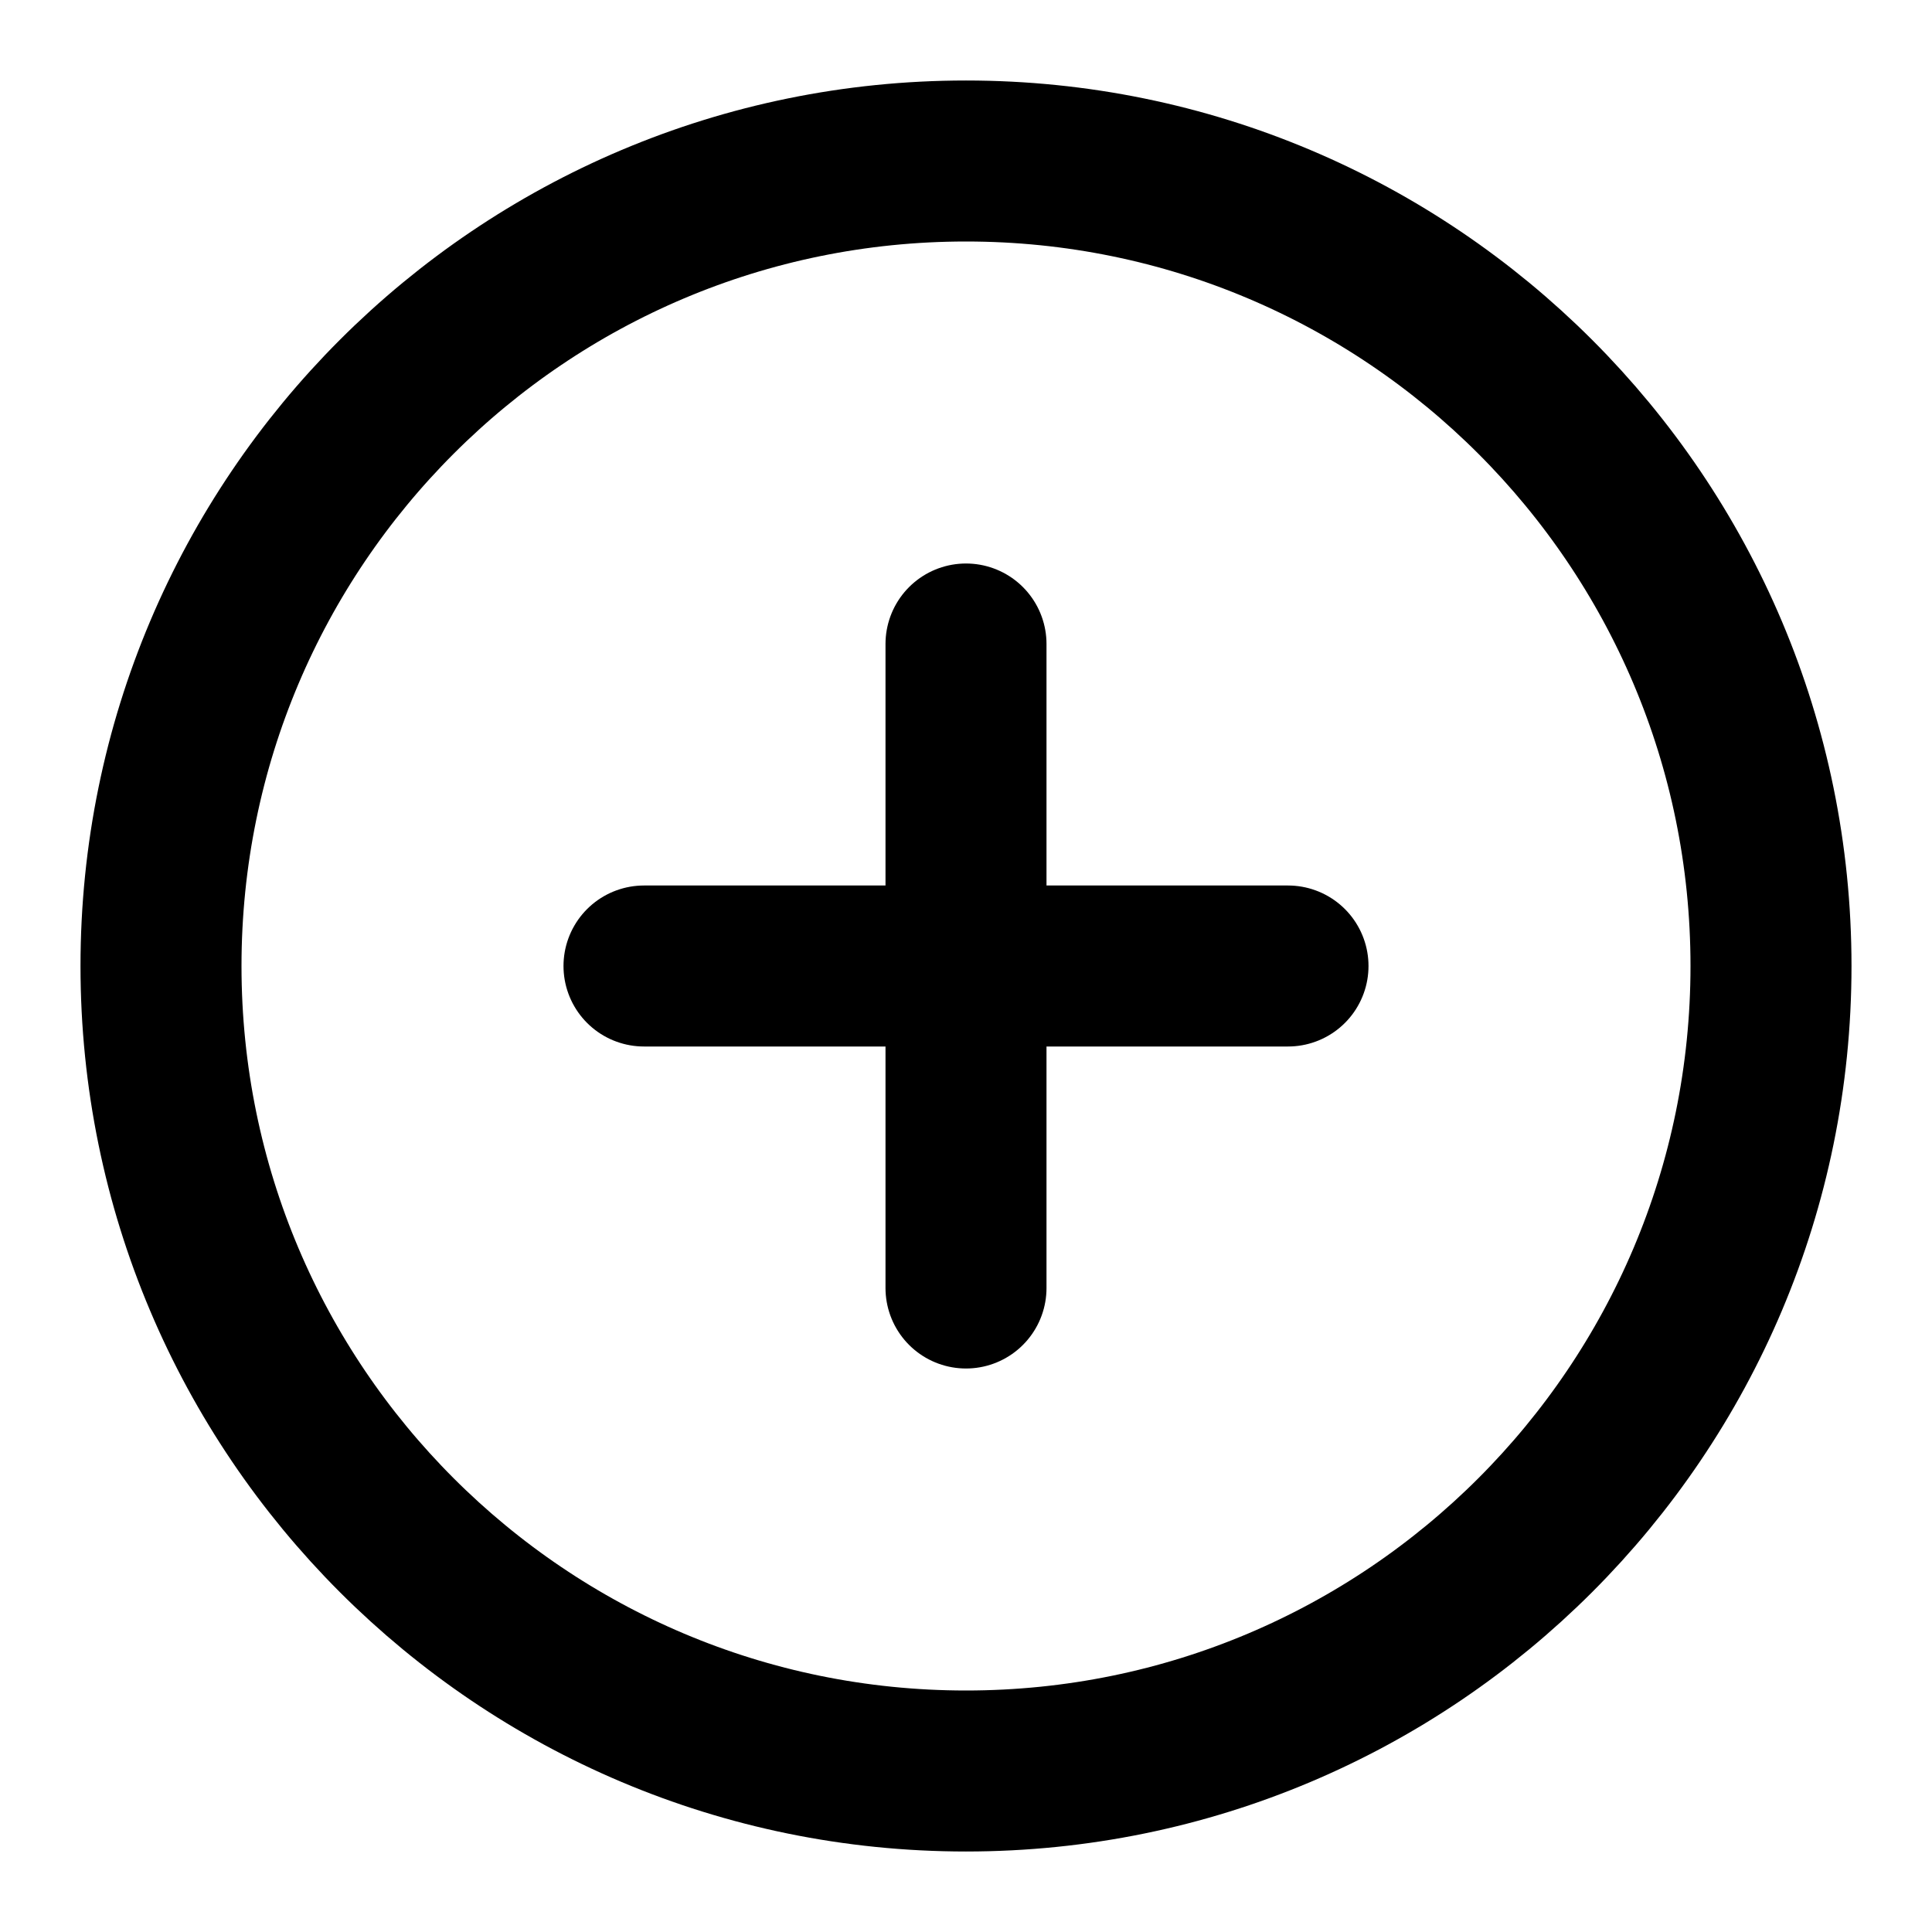
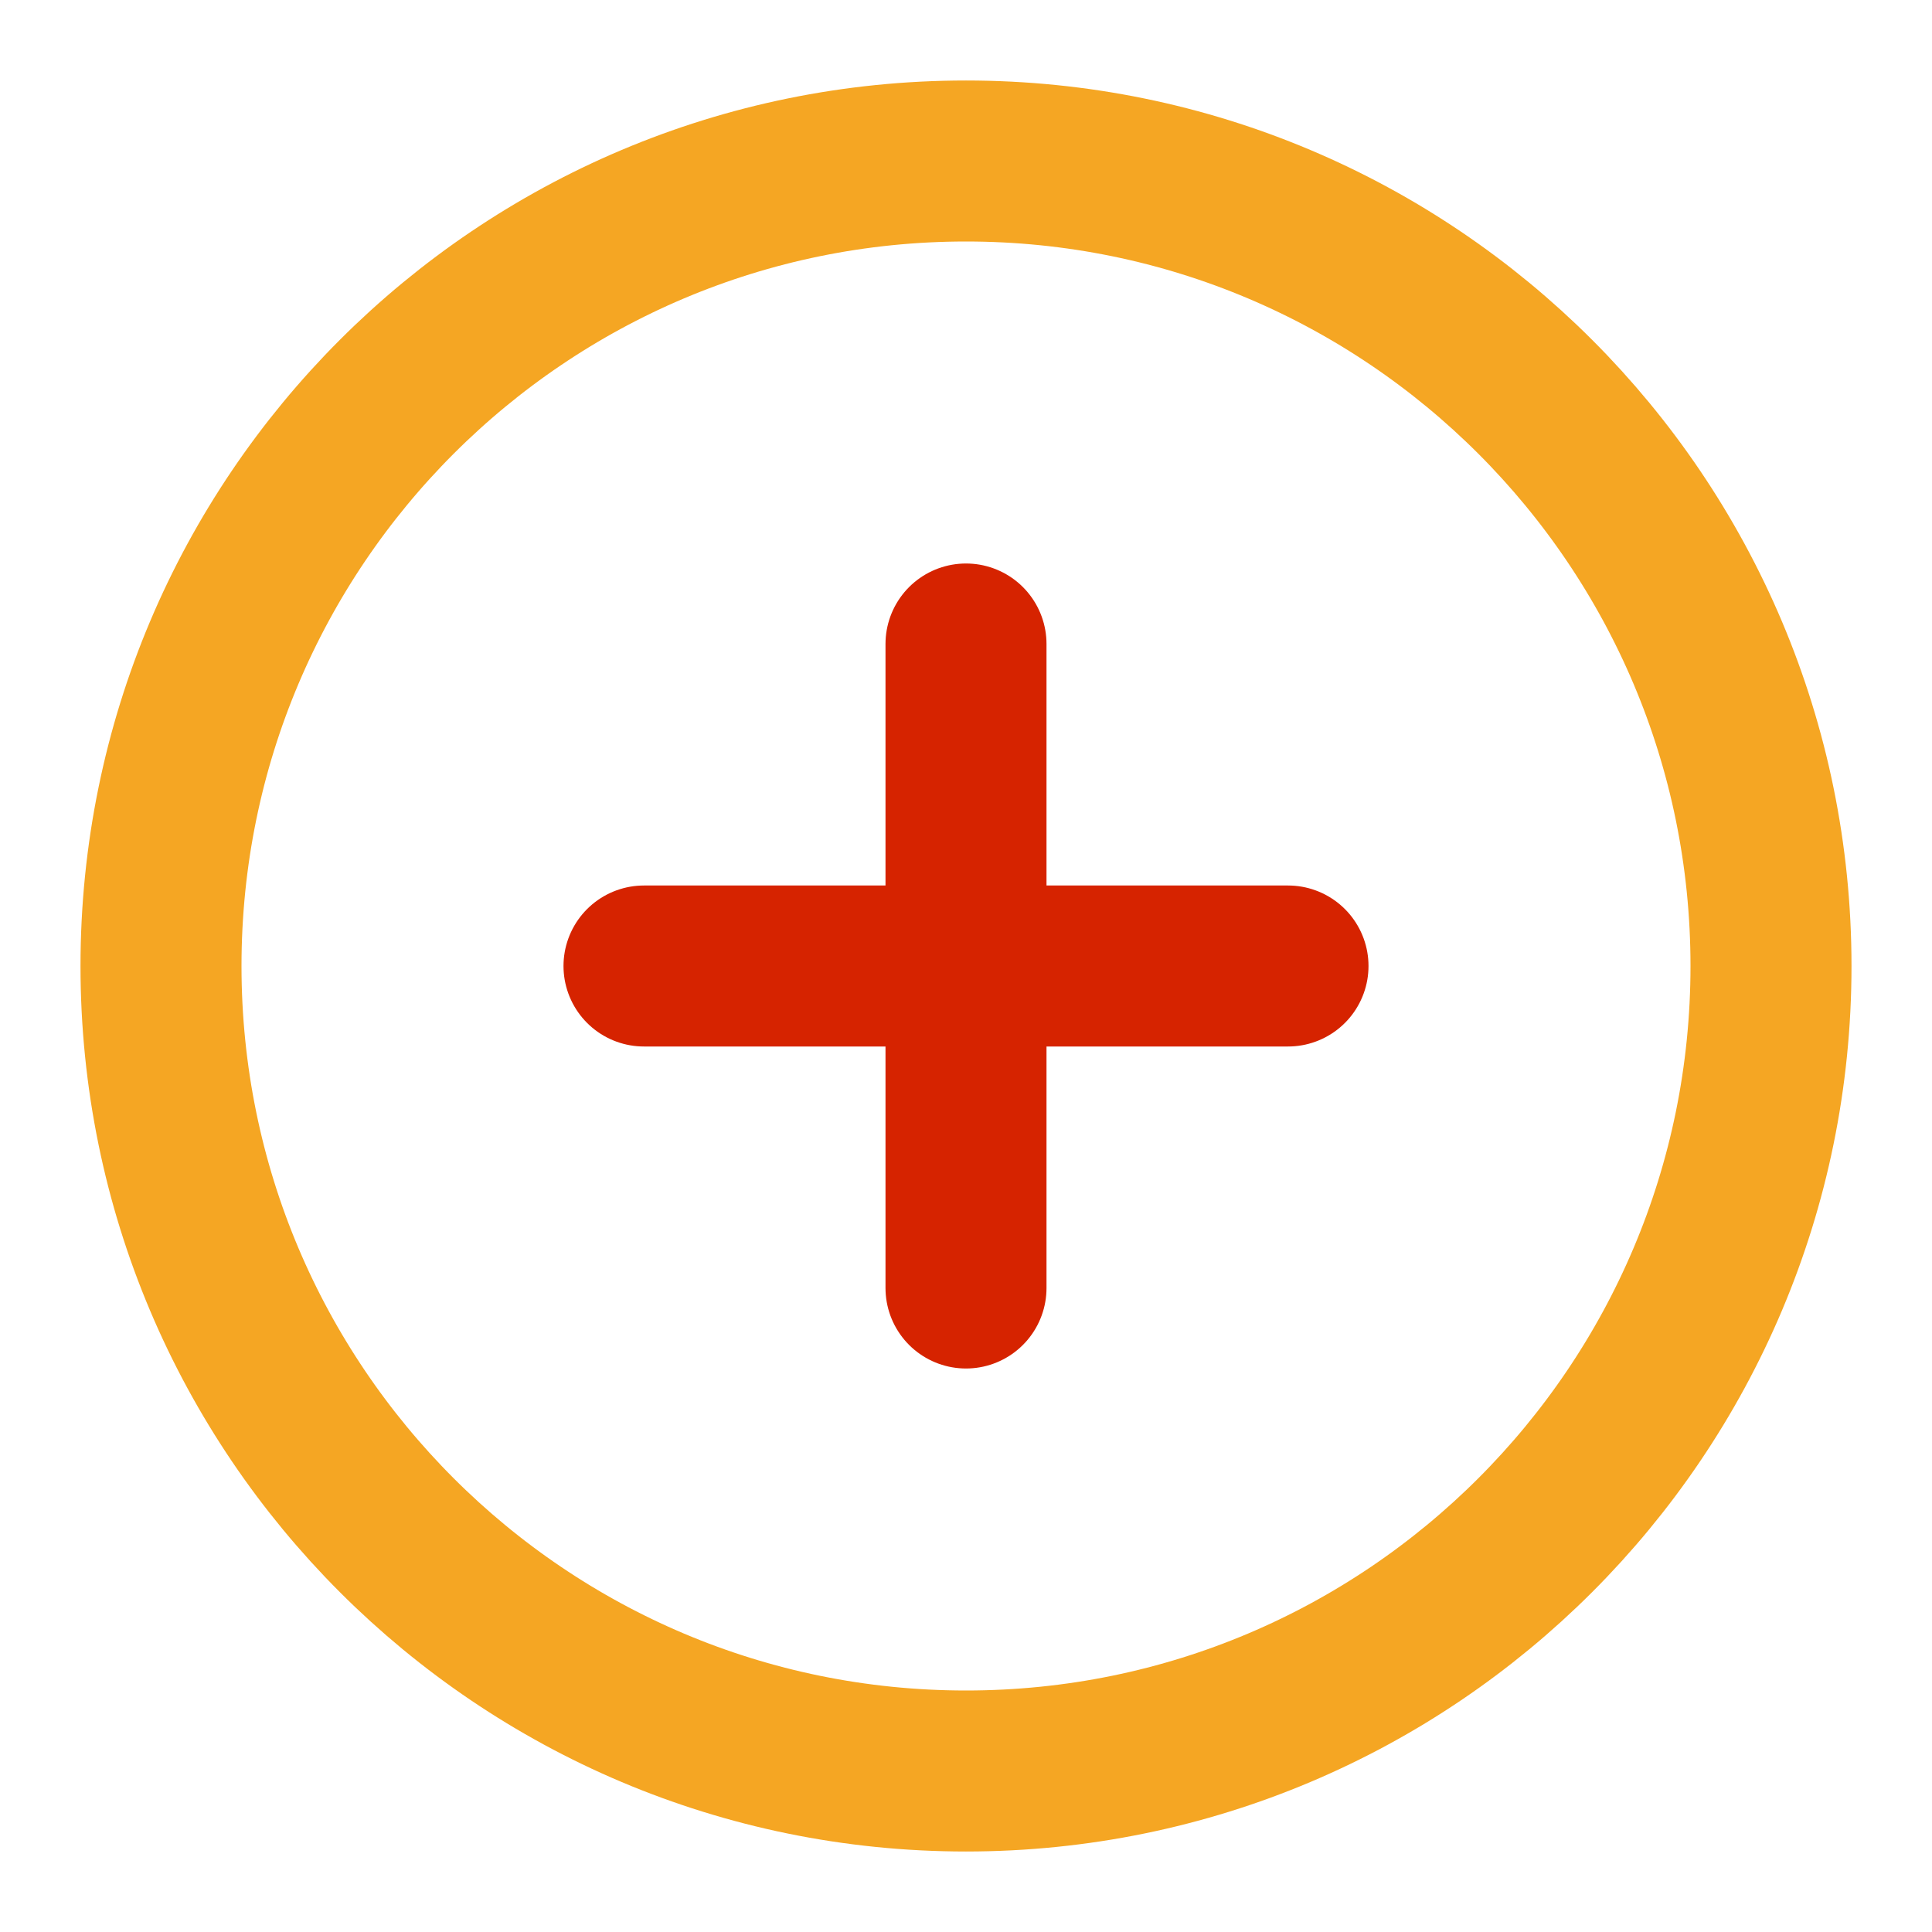
- <svg xmlns="http://www.w3.org/2000/svg" width="24" height="24" viewBox="0 0 24 24" fill="none" stroke="currentColor" stroke-width="2" stroke-linecap="round" stroke-linejoin="round">
-   <circle cx="12" cy="12" r="10" />
-   <line x1="12" y1="8" x2="12" y2="16" />
-   <line x1="8" y1="12" x2="16" y2="12" />
+ <svg xmlns="http://www.w3.org/2000/svg" width="24" height="24" viewBox="0 0 24 24" fill="none">
+   <circle cx="12" cy="12" r="10" stroke="#F5A623" stroke-width="2" />
+   <line x1="12" y1="8" x2="12" y2="16" stroke="#D62300" stroke-width="2" stroke-linecap="round" />
+   <line x1="8" y1="12" x2="16" y2="12" stroke="#D62300" stroke-width="2" stroke-linecap="round" />
</svg>
